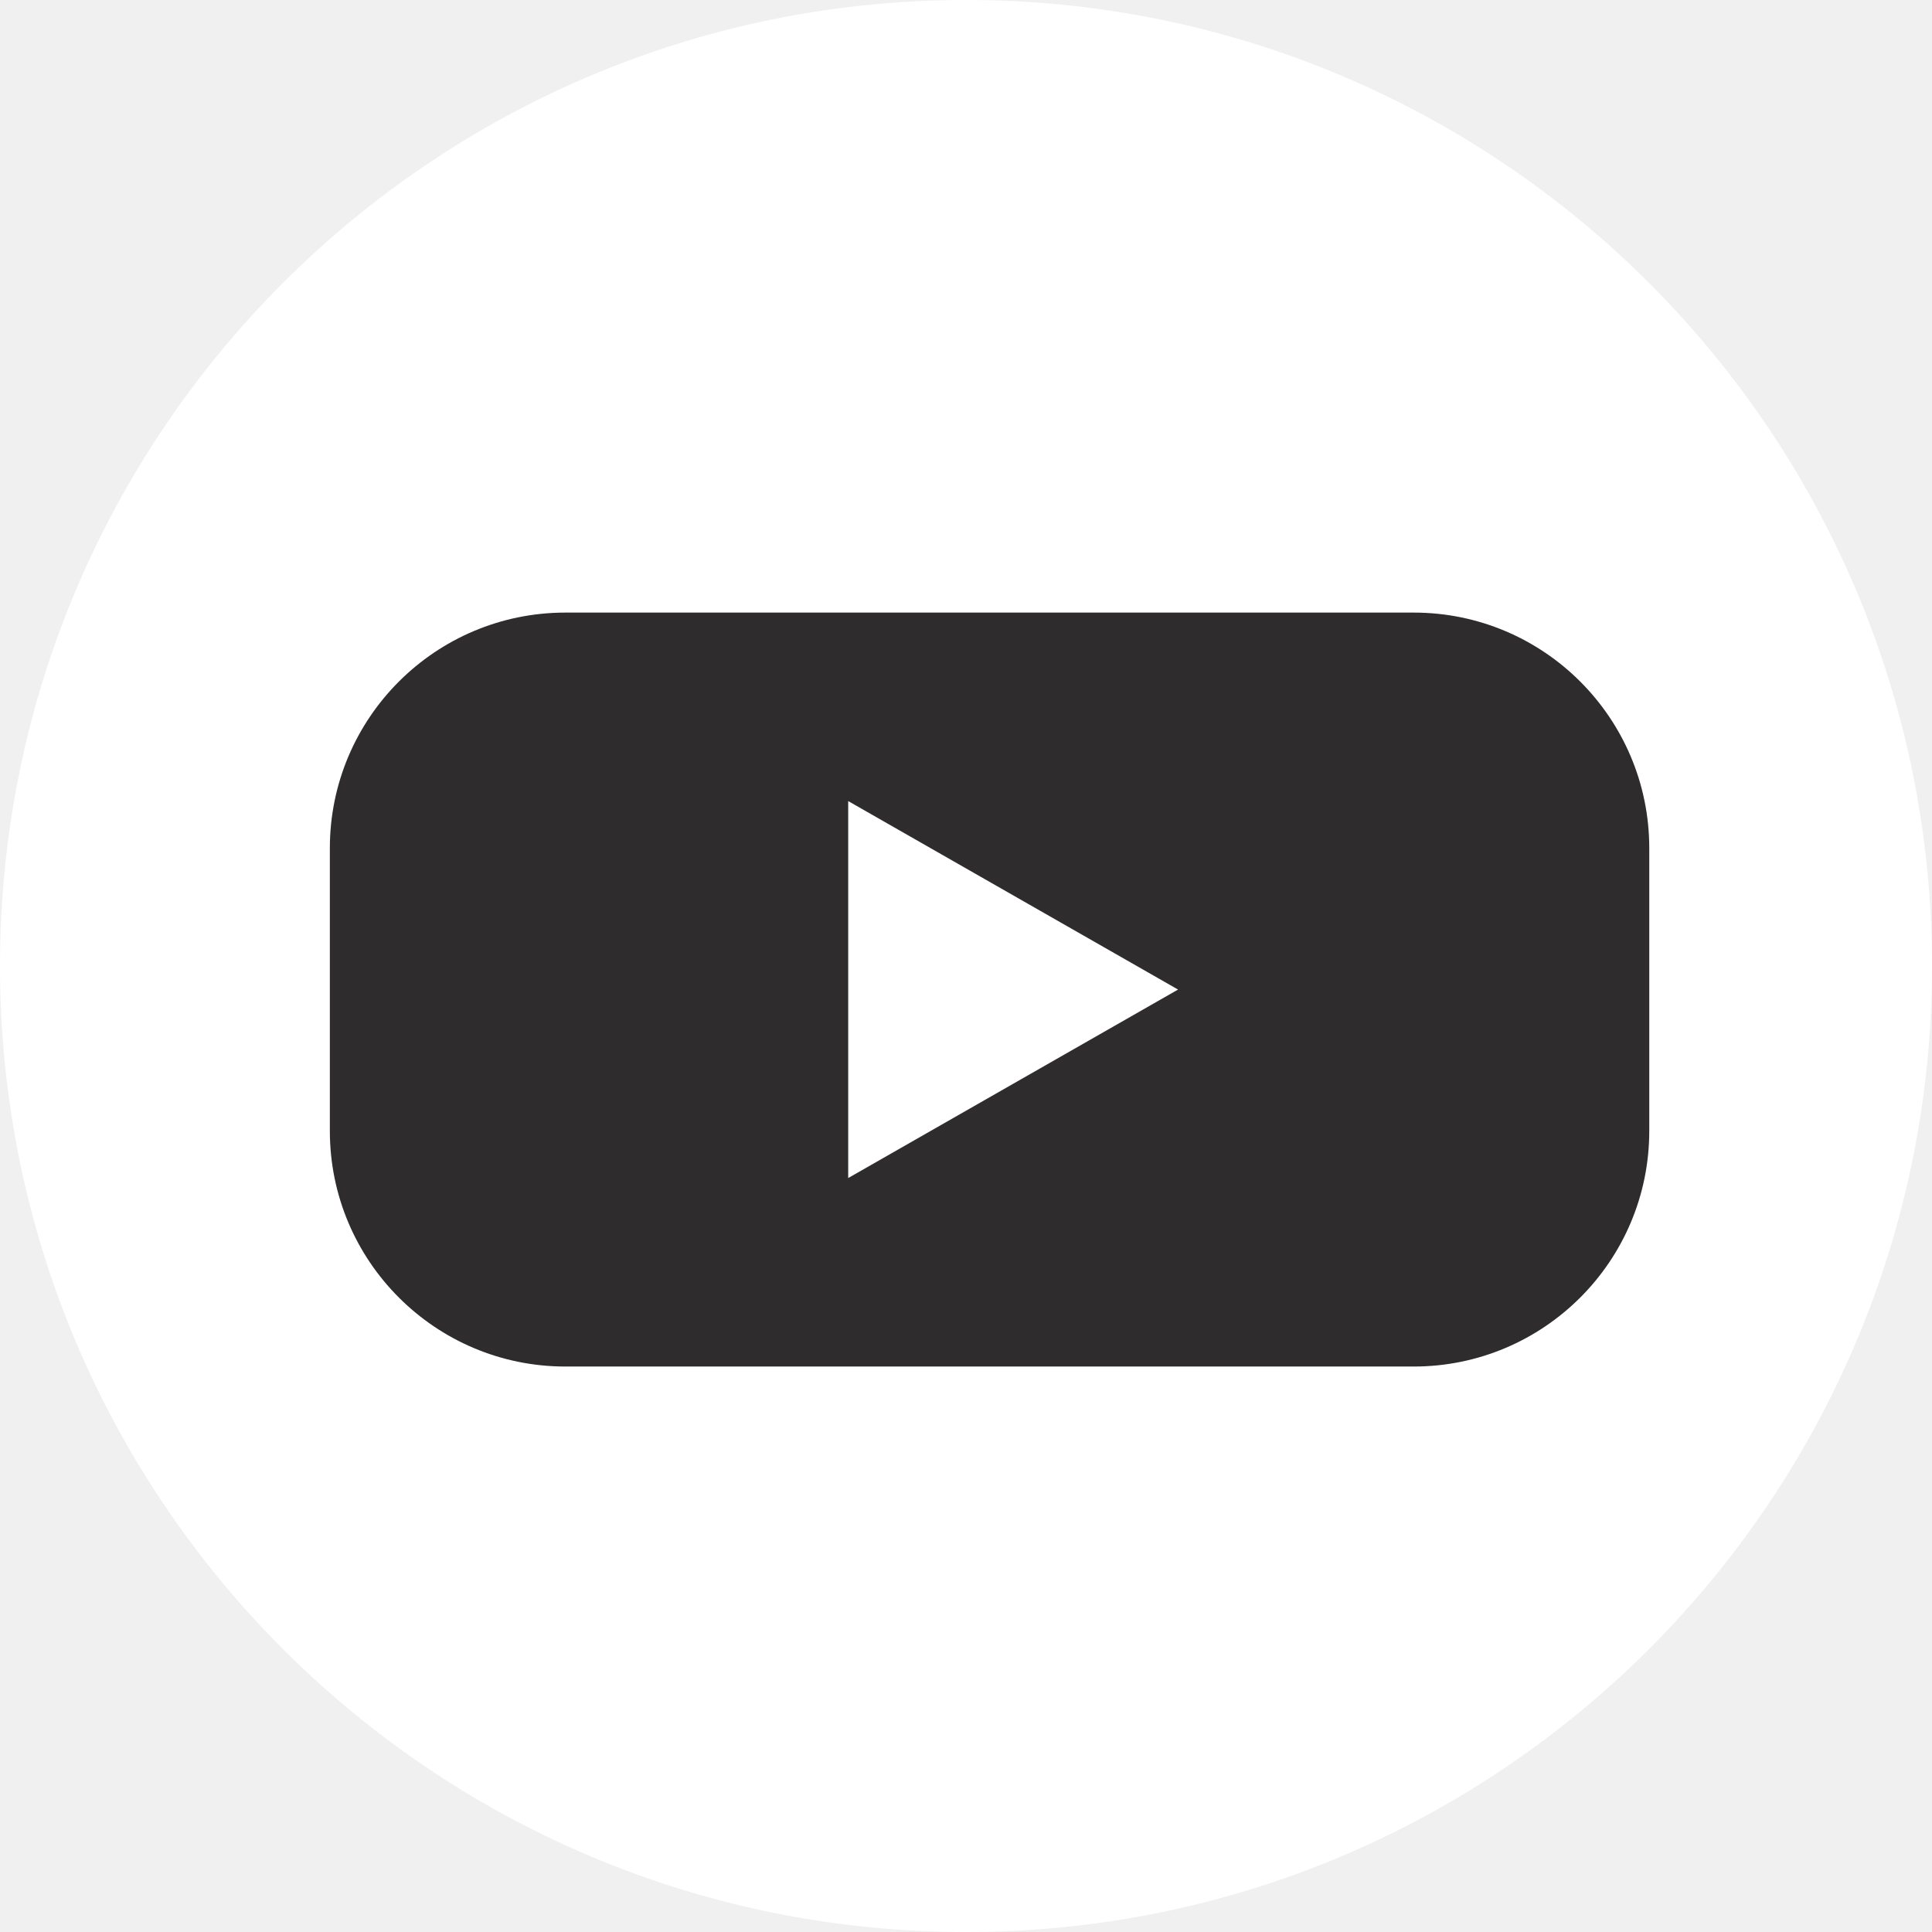
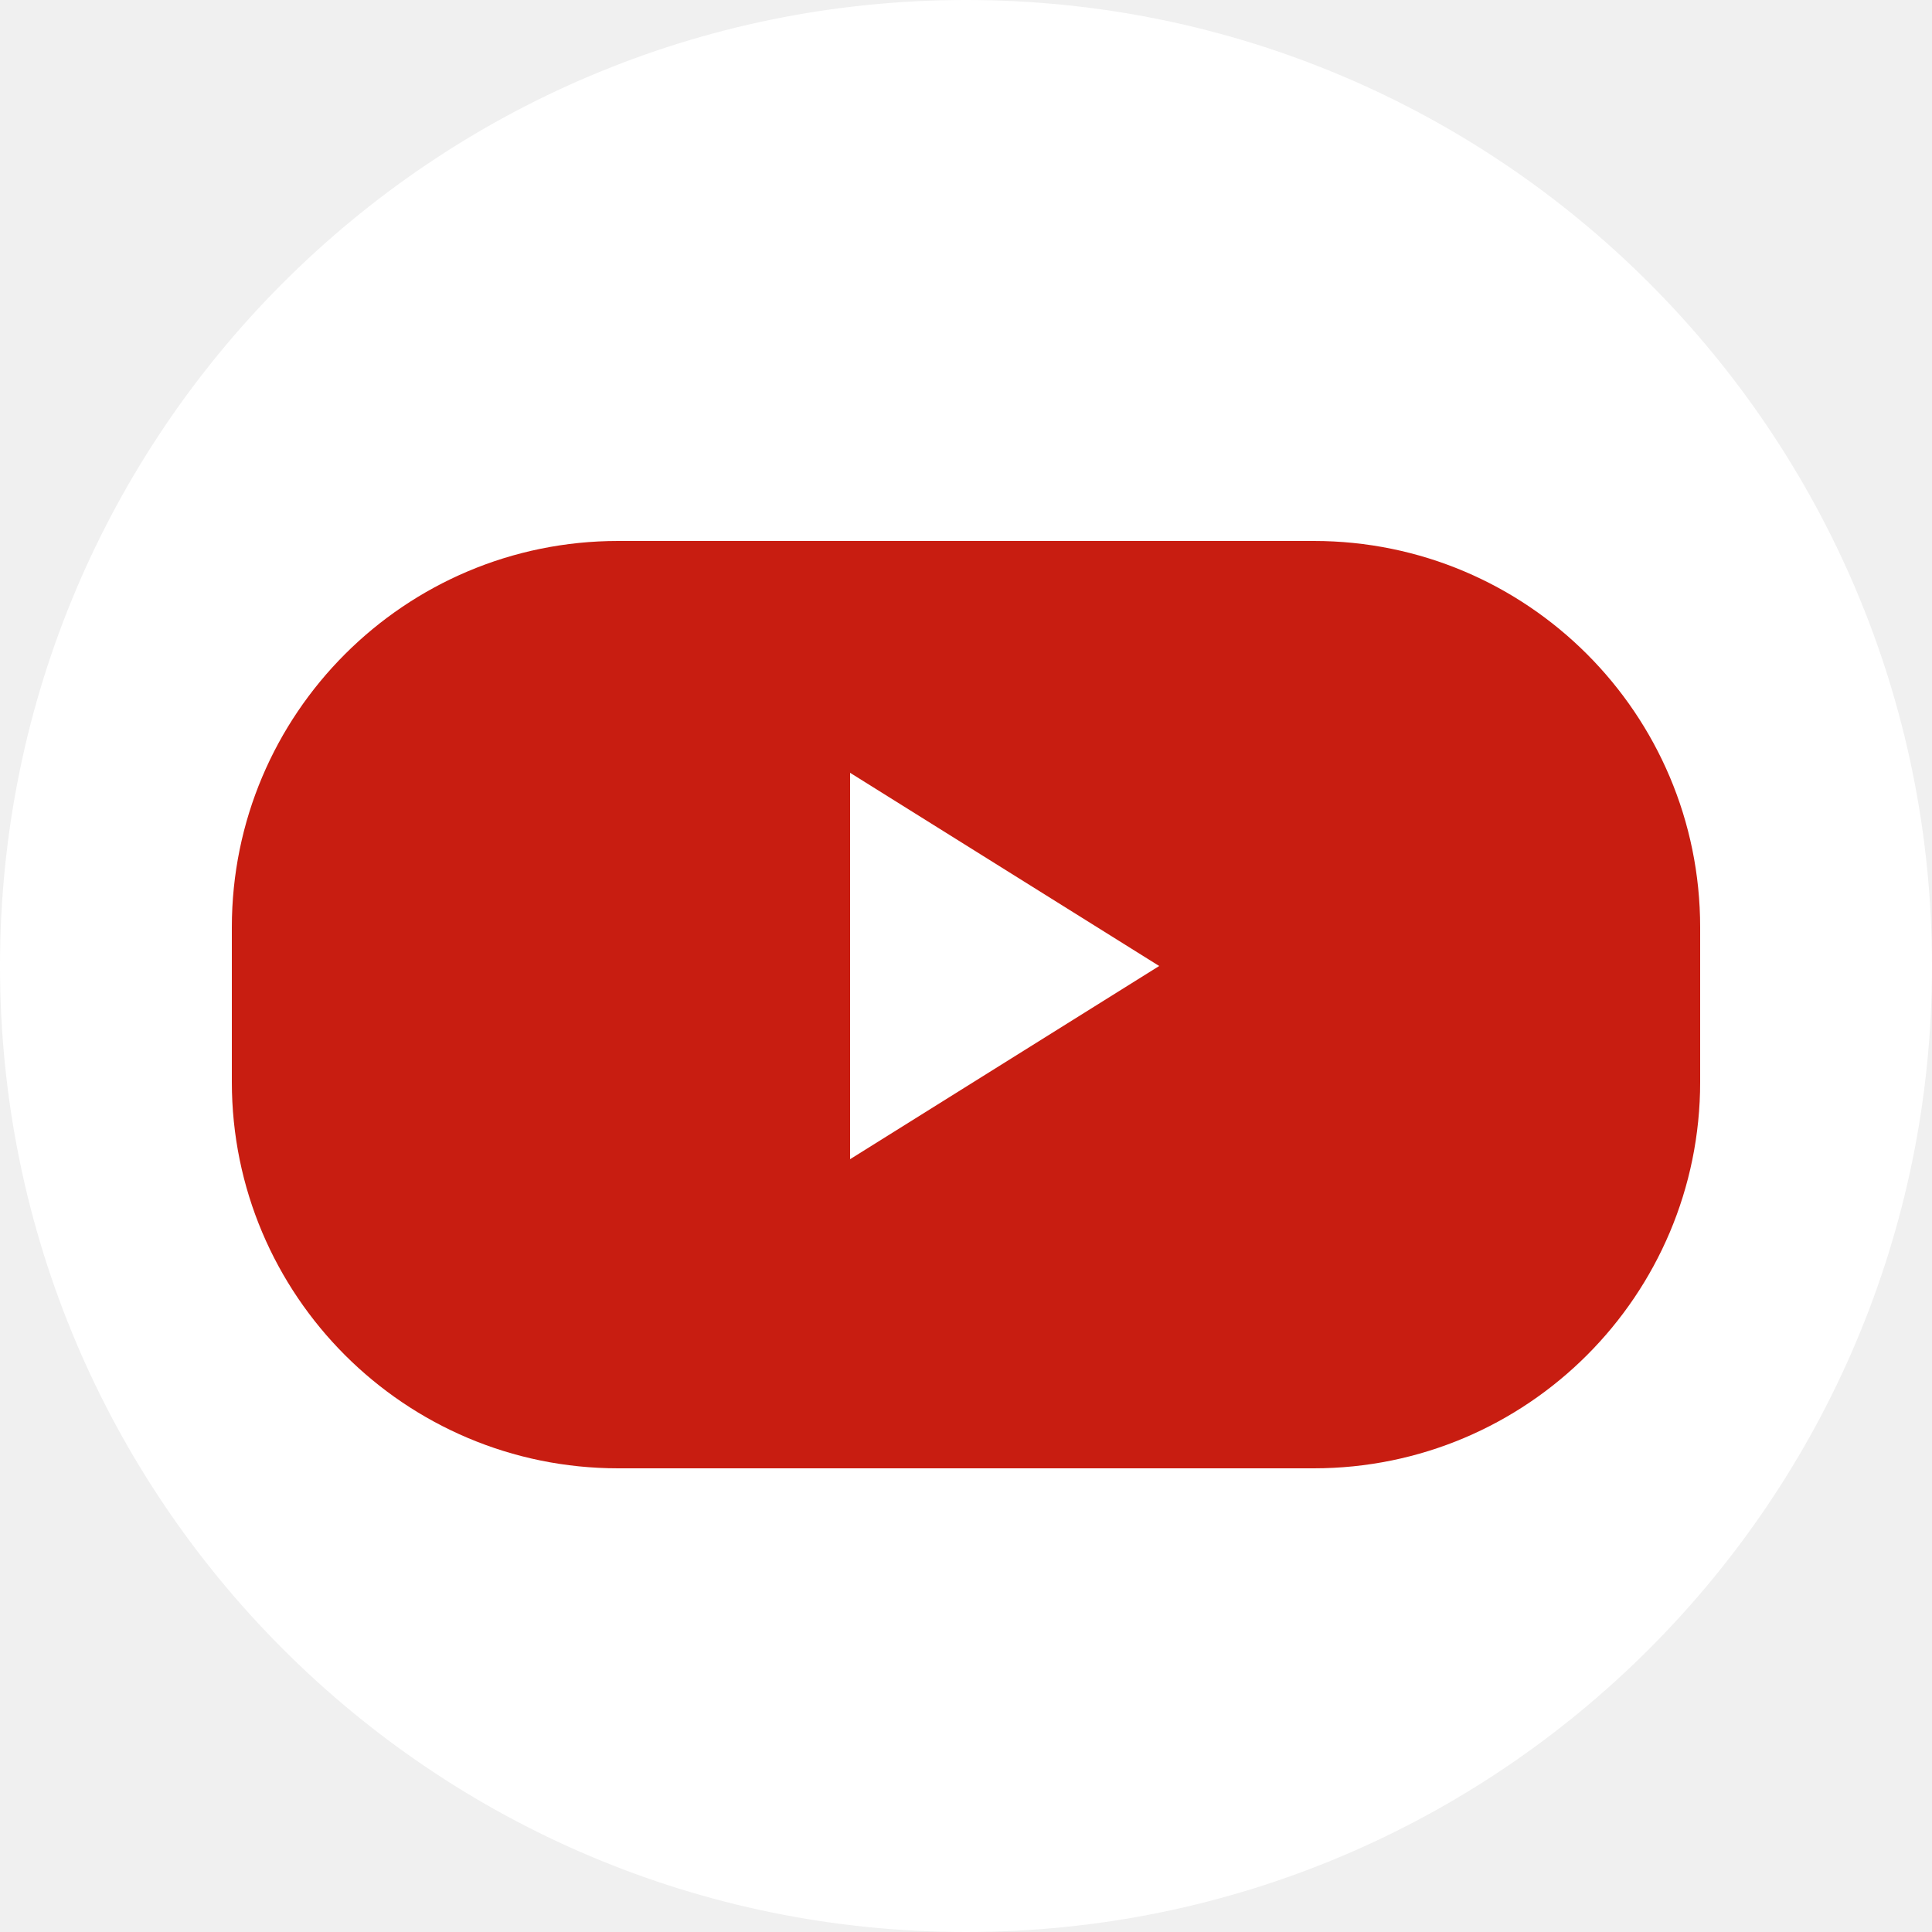
- <svg xmlns="http://www.w3.org/2000/svg" width="41" height="41" viewBox="0 0 41 41">
+ <svg xmlns="http://www.w3.org/2000/svg" width="25" height="25" viewBox="0 0 25 25">
  <g id="youtube" transform="translate(-38 -418)">
-     <circle id="Elipse_2" data-name="Elipse 2" cx="20.5" cy="20.5" r="20.5" transform="translate(38 418)" fill="#fff" />
-     <rect id="Rectángulo_42" data-name="Rectángulo 42" width="28" height="16" rx="5" transform="translate(45 431)" fill="#2e2c2c" />
-     <path id="Polígono_1" data-name="Polígono 1" d="M4,0,8,7H0Z" transform="translate(63 435) rotate(90)" fill="#fff" />
+     <circle id="Elipse_2" data-name="Elipse 2" cx="12.5" cy="12.5" r="12.5" transform="translate(38 418)" fill="#fff" />
+     <rect id="Rectángulo_42" data-name="Rectángulo 42" width="19" height="12" rx="5" transform="translate(41 425)" fill="#c81d11" />
+     <path id="Polígono_1" data-name="Polígono 1" d="M2.5,0,5,4H0Z" transform="translate(53 428) rotate(90)" fill="#fff" />
  </g>
</svg>
